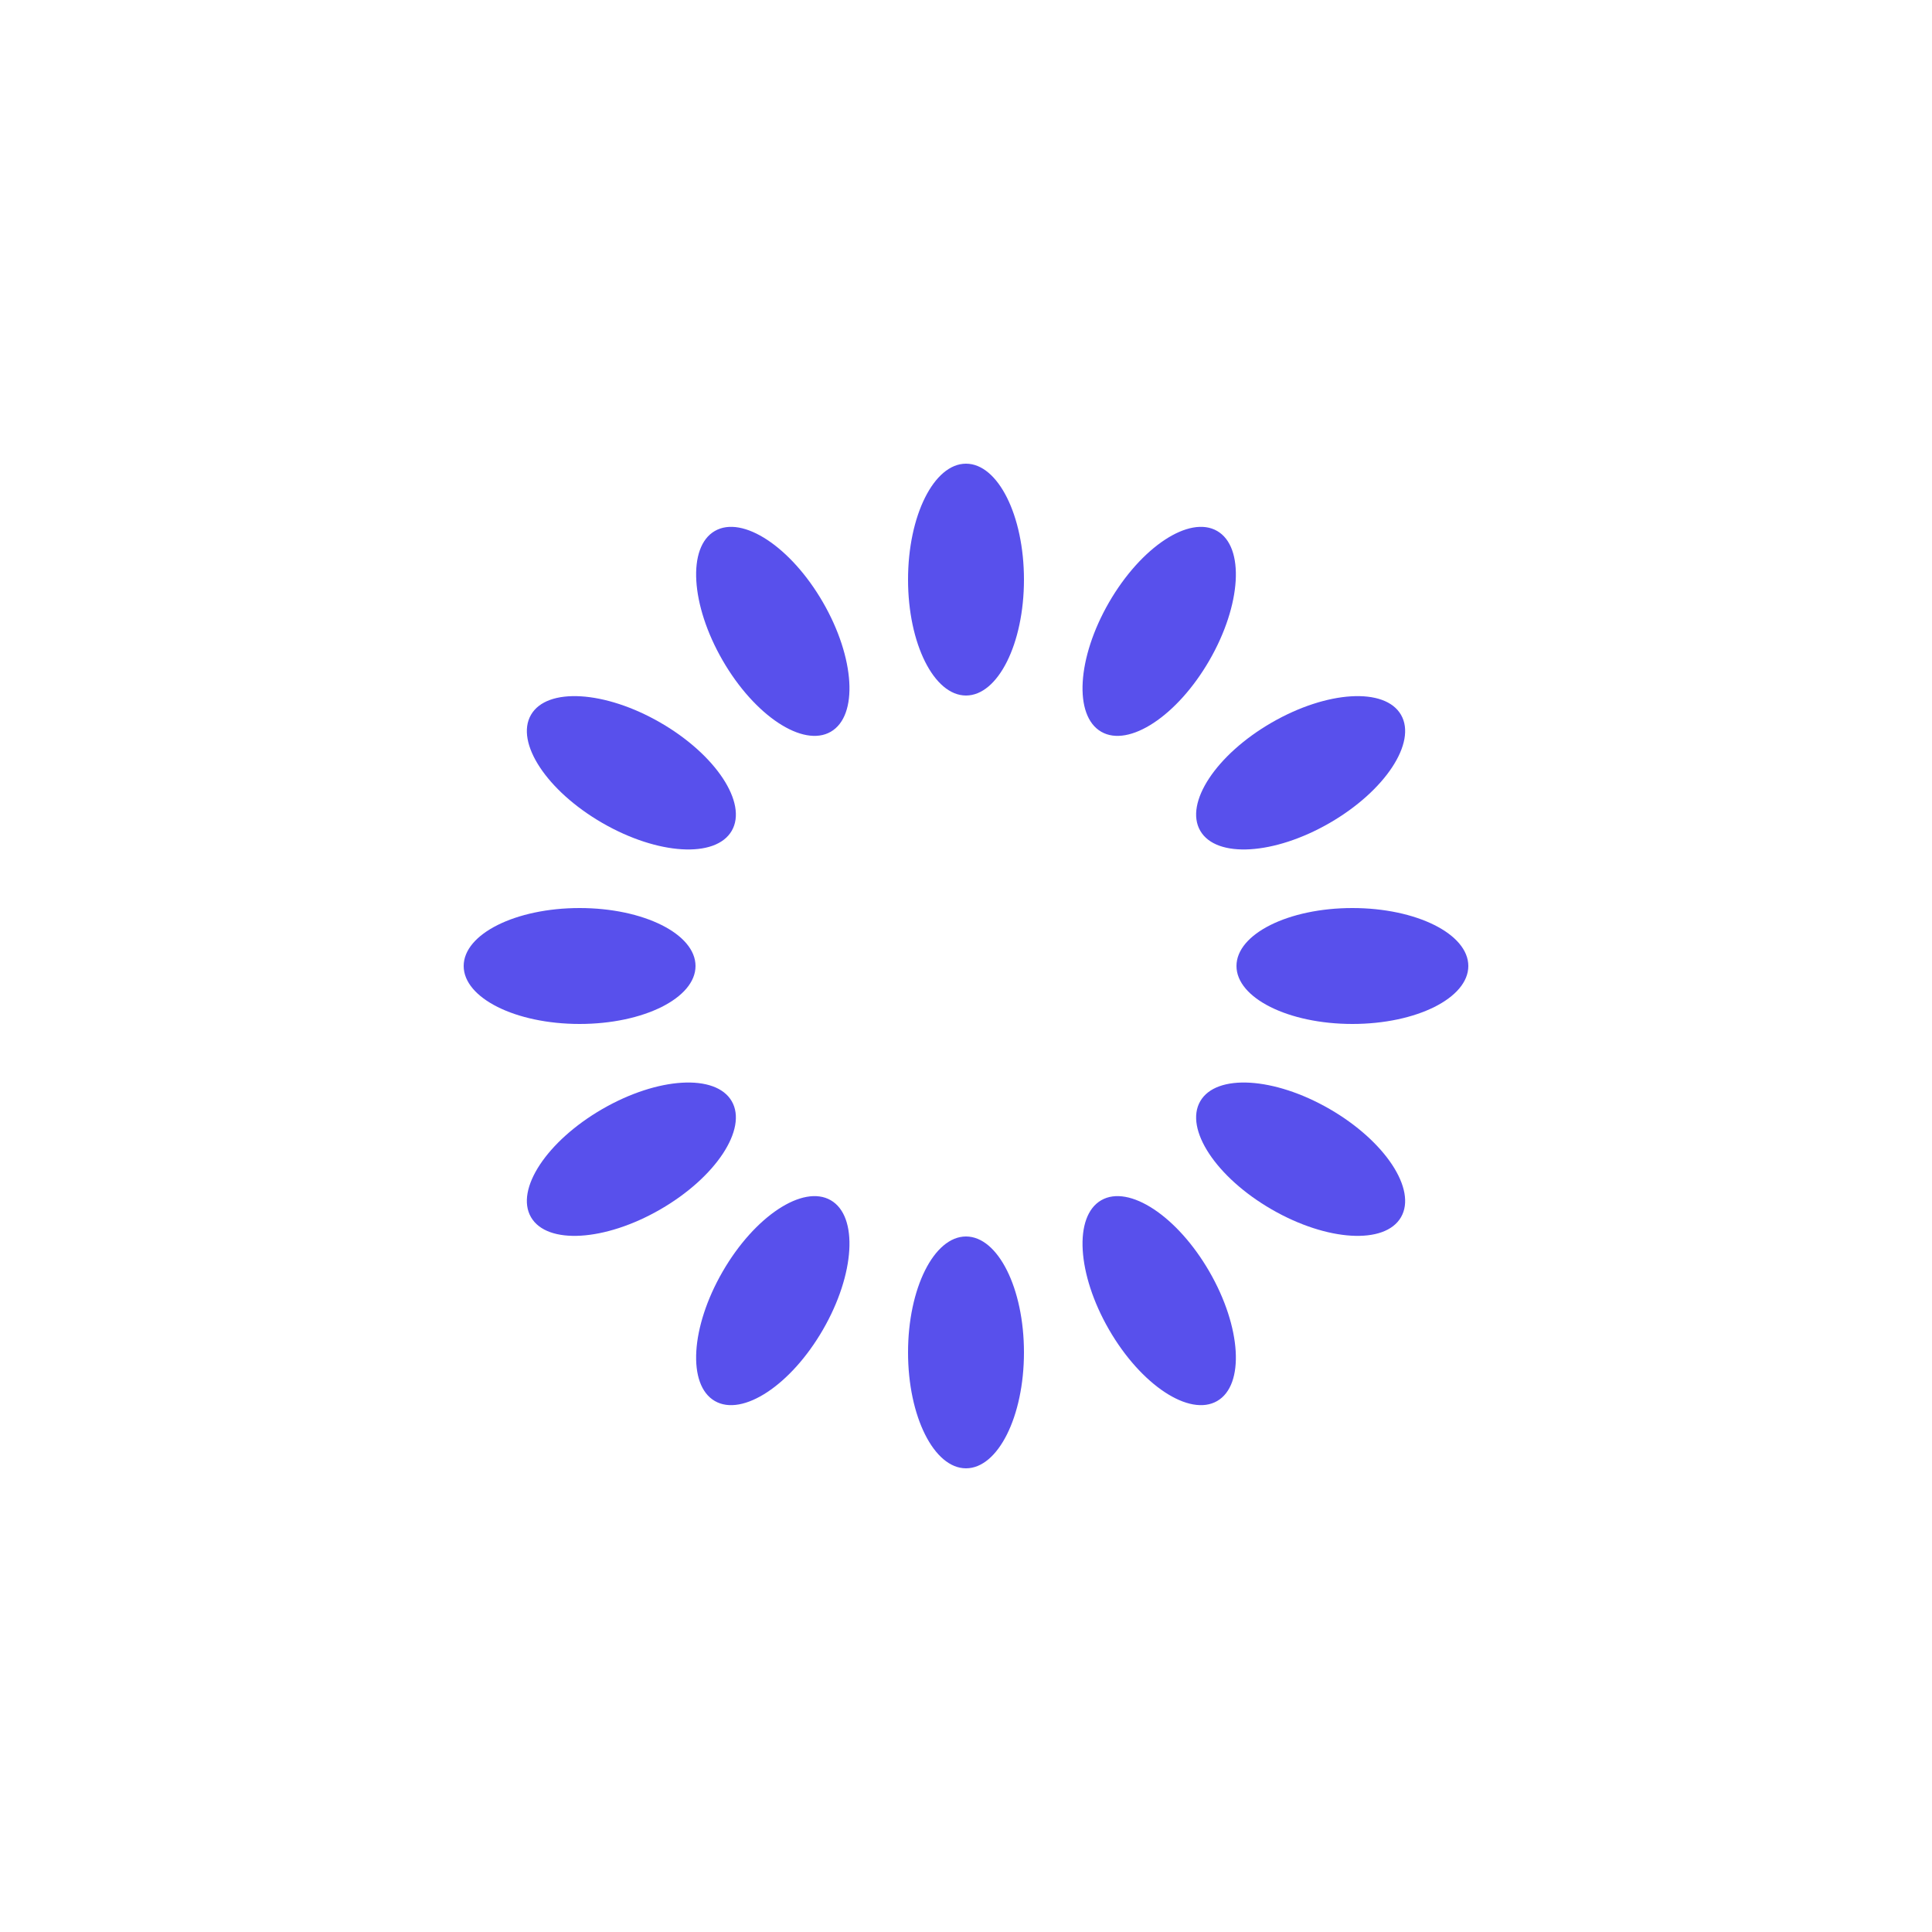
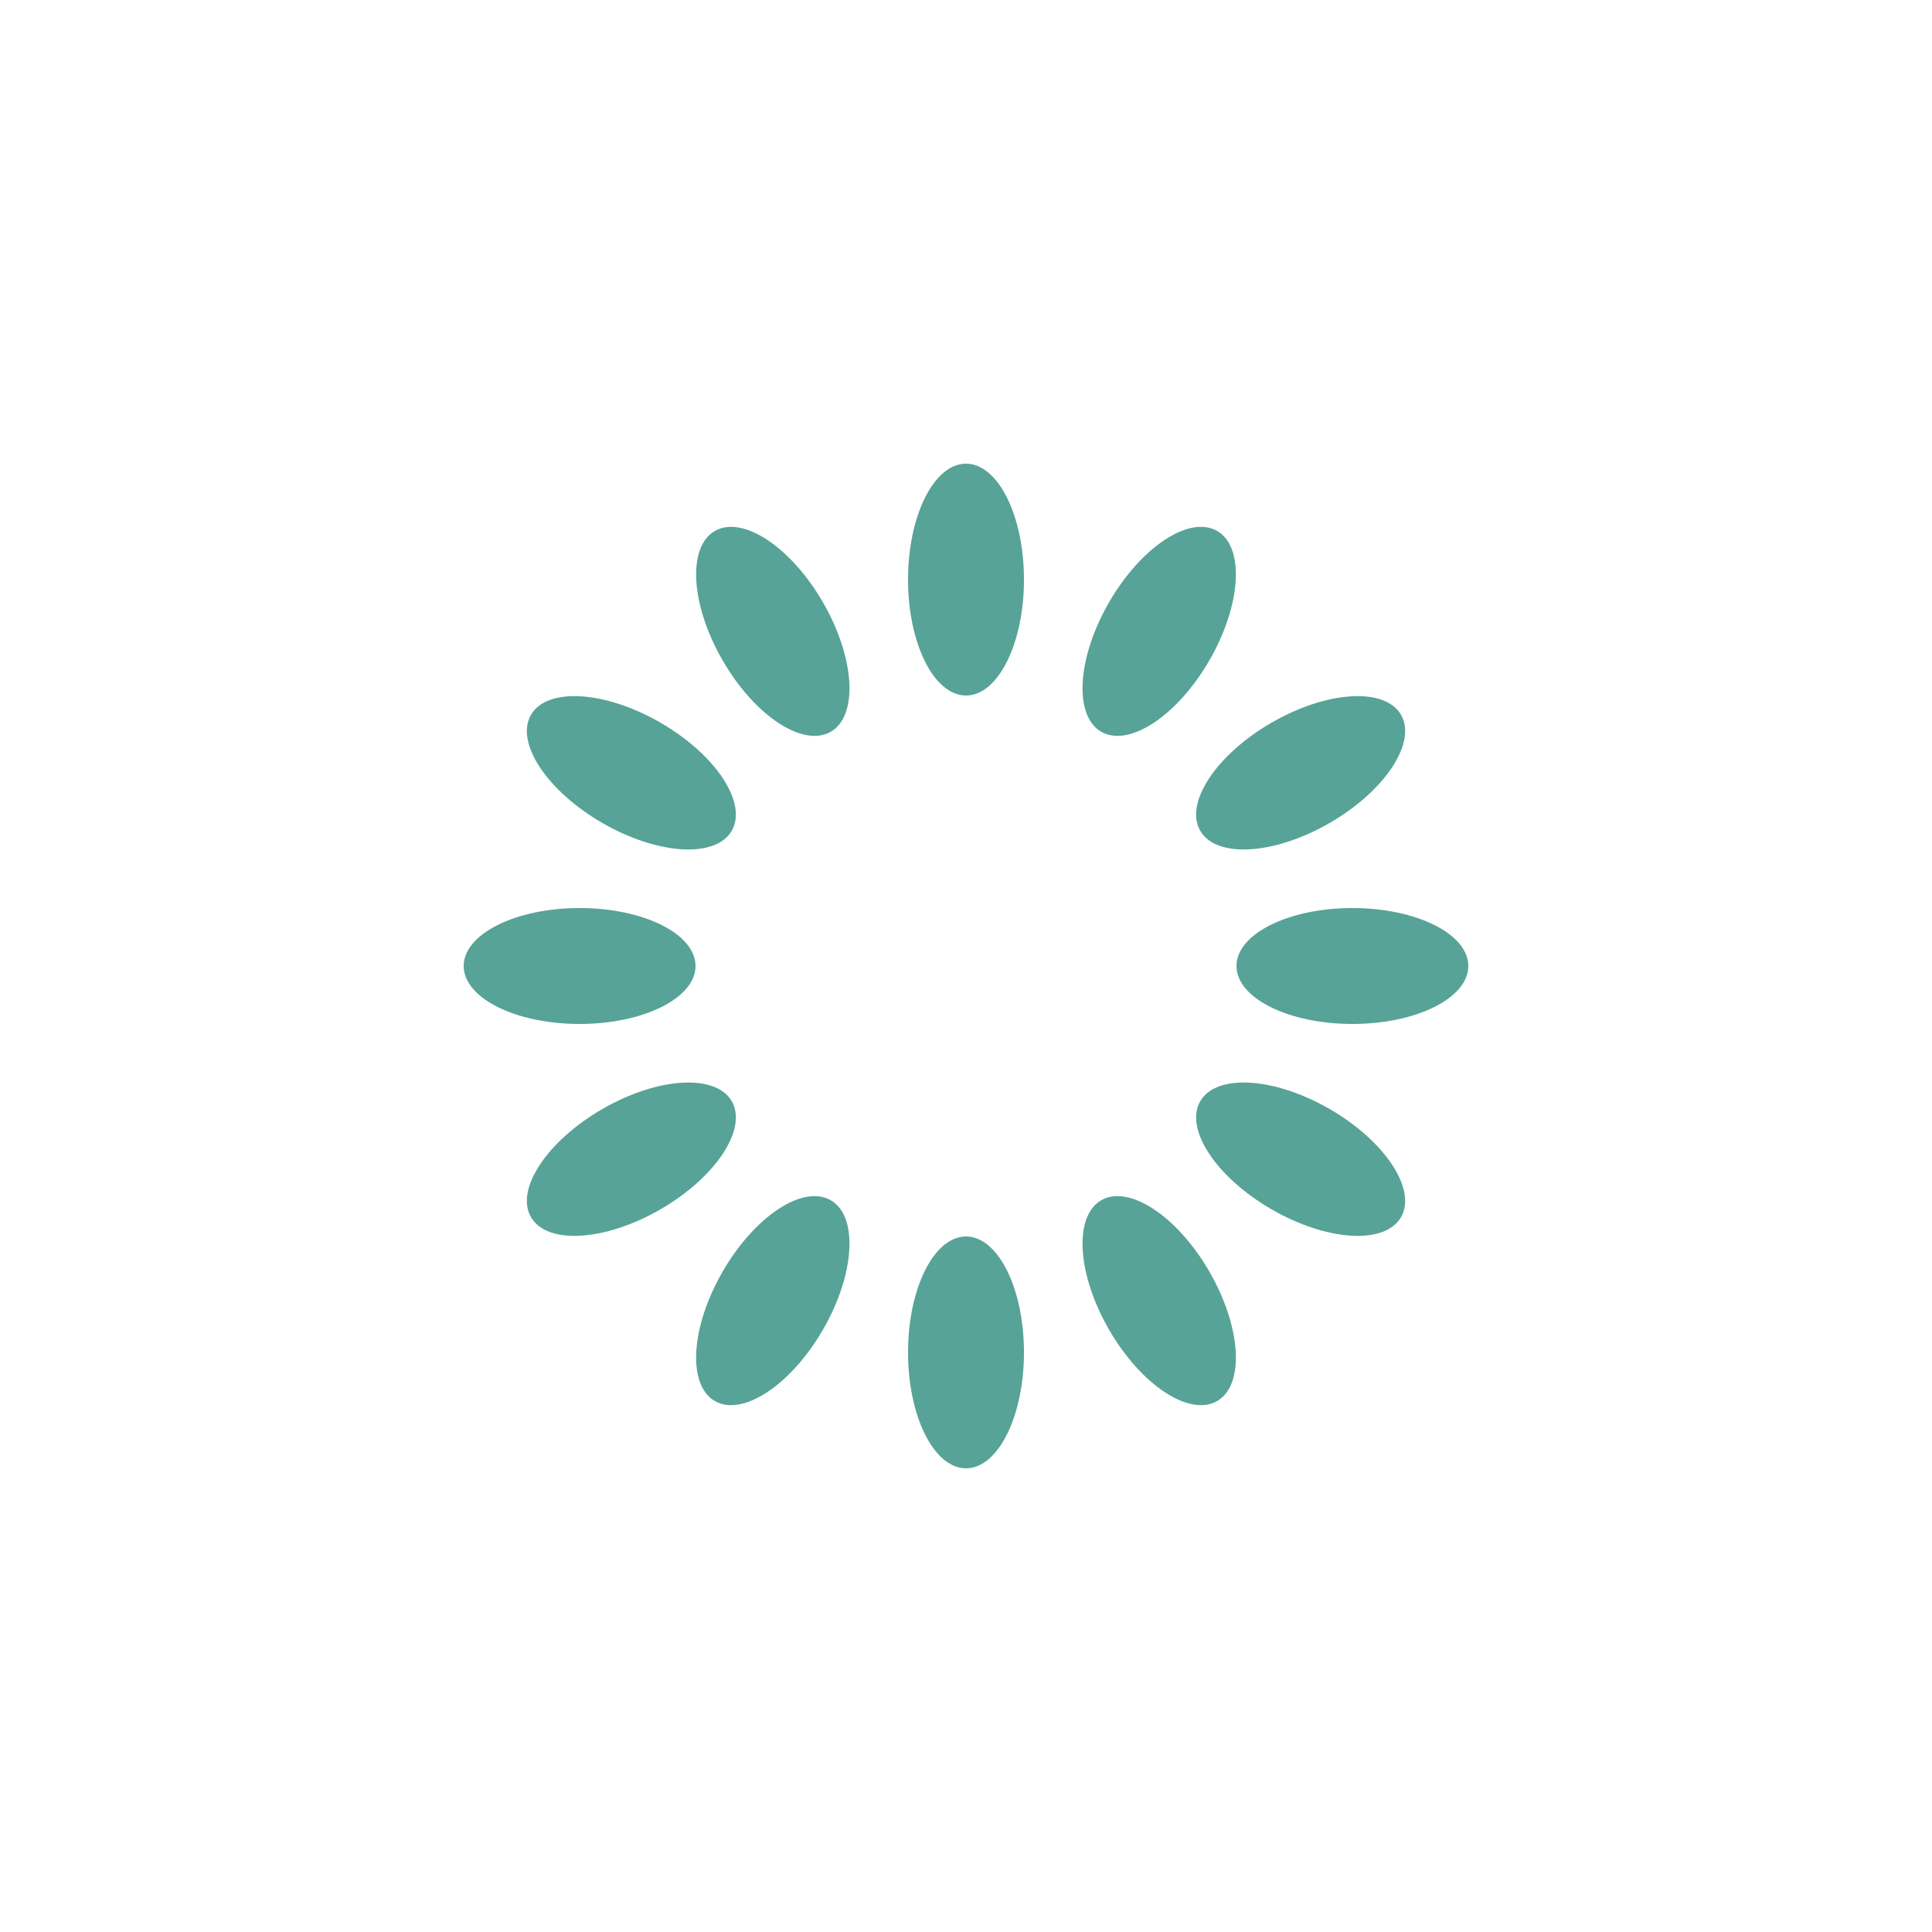
<svg xmlns="http://www.w3.org/2000/svg" style="margin: auto; background: none; display: block; shape-rendering: auto;" width="200px" height="200px" viewBox="0 0 100 100" preserveAspectRatio="xMidYMid">
  <g transform="rotate(0 50 50)">
-     <rect x="47" y="24" rx="3" ry="6" width="6" height="12" fill="#5850ec">
+     <rect x="47" y="24" rx="3" ry="6" width="6" height="12" fill="#57A397">
      <animate attributeName="opacity" values="1;0" keyTimes="0;1" dur="1s" begin="-0.917s" repeatCount="indefinite" />
    </rect>
  </g>
  <g transform="rotate(30 50 50)">
-     <rect x="47" y="24" rx="3" ry="6" width="6" height="12" fill="#5850ec">
+     <rect x="47" y="24" rx="3" ry="6" width="6" height="12" fill="#57A397">
      <animate attributeName="opacity" values="1;0" keyTimes="0;1" dur="1s" begin="-0.833s" repeatCount="indefinite" />
    </rect>
  </g>
  <g transform="rotate(60 50 50)">
-     <rect x="47" y="24" rx="3" ry="6" width="6" height="12" fill="#5850ec">
+     <rect x="47" y="24" rx="3" ry="6" width="6" height="12" fill="#57A397">
      <animate attributeName="opacity" values="1;0" keyTimes="0;1" dur="1s" begin="-0.75s" repeatCount="indefinite" />
    </rect>
  </g>
  <g transform="rotate(90 50 50)">
-     <rect x="47" y="24" rx="3" ry="6" width="6" height="12" fill="#5850ec">
+     <rect x="47" y="24" rx="3" ry="6" width="6" height="12" fill="#57A397">
      <animate attributeName="opacity" values="1;0" keyTimes="0;1" dur="1s" begin="-0.667s" repeatCount="indefinite" />
    </rect>
  </g>
  <g transform="rotate(120 50 50)">
-     <rect x="47" y="24" rx="3" ry="6" width="6" height="12" fill="#5850ec">
+     <rect x="47" y="24" rx="3" ry="6" width="6" height="12" fill="#57A397">
      <animate attributeName="opacity" values="1;0" keyTimes="0;1" dur="1s" begin="-0.583s" repeatCount="indefinite" />
    </rect>
  </g>
  <g transform="rotate(150 50 50)">
-     <rect x="47" y="24" rx="3" ry="6" width="6" height="12" fill="#5850ec">
+     <rect x="47" y="24" rx="3" ry="6" width="6" height="12" fill="#57A397">
      <animate attributeName="opacity" values="1;0" keyTimes="0;1" dur="1s" begin="-0.5s" repeatCount="indefinite" />
    </rect>
  </g>
  <g transform="rotate(180 50 50)">
-     <rect x="47" y="24" rx="3" ry="6" width="6" height="12" fill="#5850ec">
+     <rect x="47" y="24" rx="3" ry="6" width="6" height="12" fill="#57A397">
      <animate attributeName="opacity" values="1;0" keyTimes="0;1" dur="1s" begin="-0.417s" repeatCount="indefinite" />
    </rect>
  </g>
  <g transform="rotate(210 50 50)">
-     <rect x="47" y="24" rx="3" ry="6" width="6" height="12" fill="#5850ec">
+     <rect x="47" y="24" rx="3" ry="6" width="6" height="12" fill="#57A397">
      <animate attributeName="opacity" values="1;0" keyTimes="0;1" dur="1s" begin="-0.333s" repeatCount="indefinite" />
    </rect>
  </g>
  <g transform="rotate(240 50 50)">
-     <rect x="47" y="24" rx="3" ry="6" width="6" height="12" fill="#5850ec">
+     <rect x="47" y="24" rx="3" ry="6" width="6" height="12" fill="#57A397">
      <animate attributeName="opacity" values="1;0" keyTimes="0;1" dur="1s" begin="-0.25s" repeatCount="indefinite" />
    </rect>
  </g>
  <g transform="rotate(270 50 50)">
-     <rect x="47" y="24" rx="3" ry="6" width="6" height="12" fill="#5850ec">
+     <rect x="47" y="24" rx="3" ry="6" width="6" height="12" fill="#57A397">
      <animate attributeName="opacity" values="1;0" keyTimes="0;1" dur="1s" begin="-0.167s" repeatCount="indefinite" />
    </rect>
  </g>
  <g transform="rotate(300 50 50)">
-     <rect x="47" y="24" rx="3" ry="6" width="6" height="12" fill="#5850ec">
+     <rect x="47" y="24" rx="3" ry="6" width="6" height="12" fill="#57A397">
      <animate attributeName="opacity" values="1;0" keyTimes="0;1" dur="1s" begin="-0.083s" repeatCount="indefinite" />
    </rect>
  </g>
  <g transform="rotate(330 50 50)">
-     <rect x="47" y="24" rx="3" ry="6" width="6" height="12" fill="#5850ec">
+     <rect x="47" y="24" rx="3" ry="6" width="6" height="12" fill="#57A397">
      <animate attributeName="opacity" values="1;0" keyTimes="0;1" dur="1s" begin="0s" repeatCount="indefinite" />
    </rect>
  </g>
</svg>
